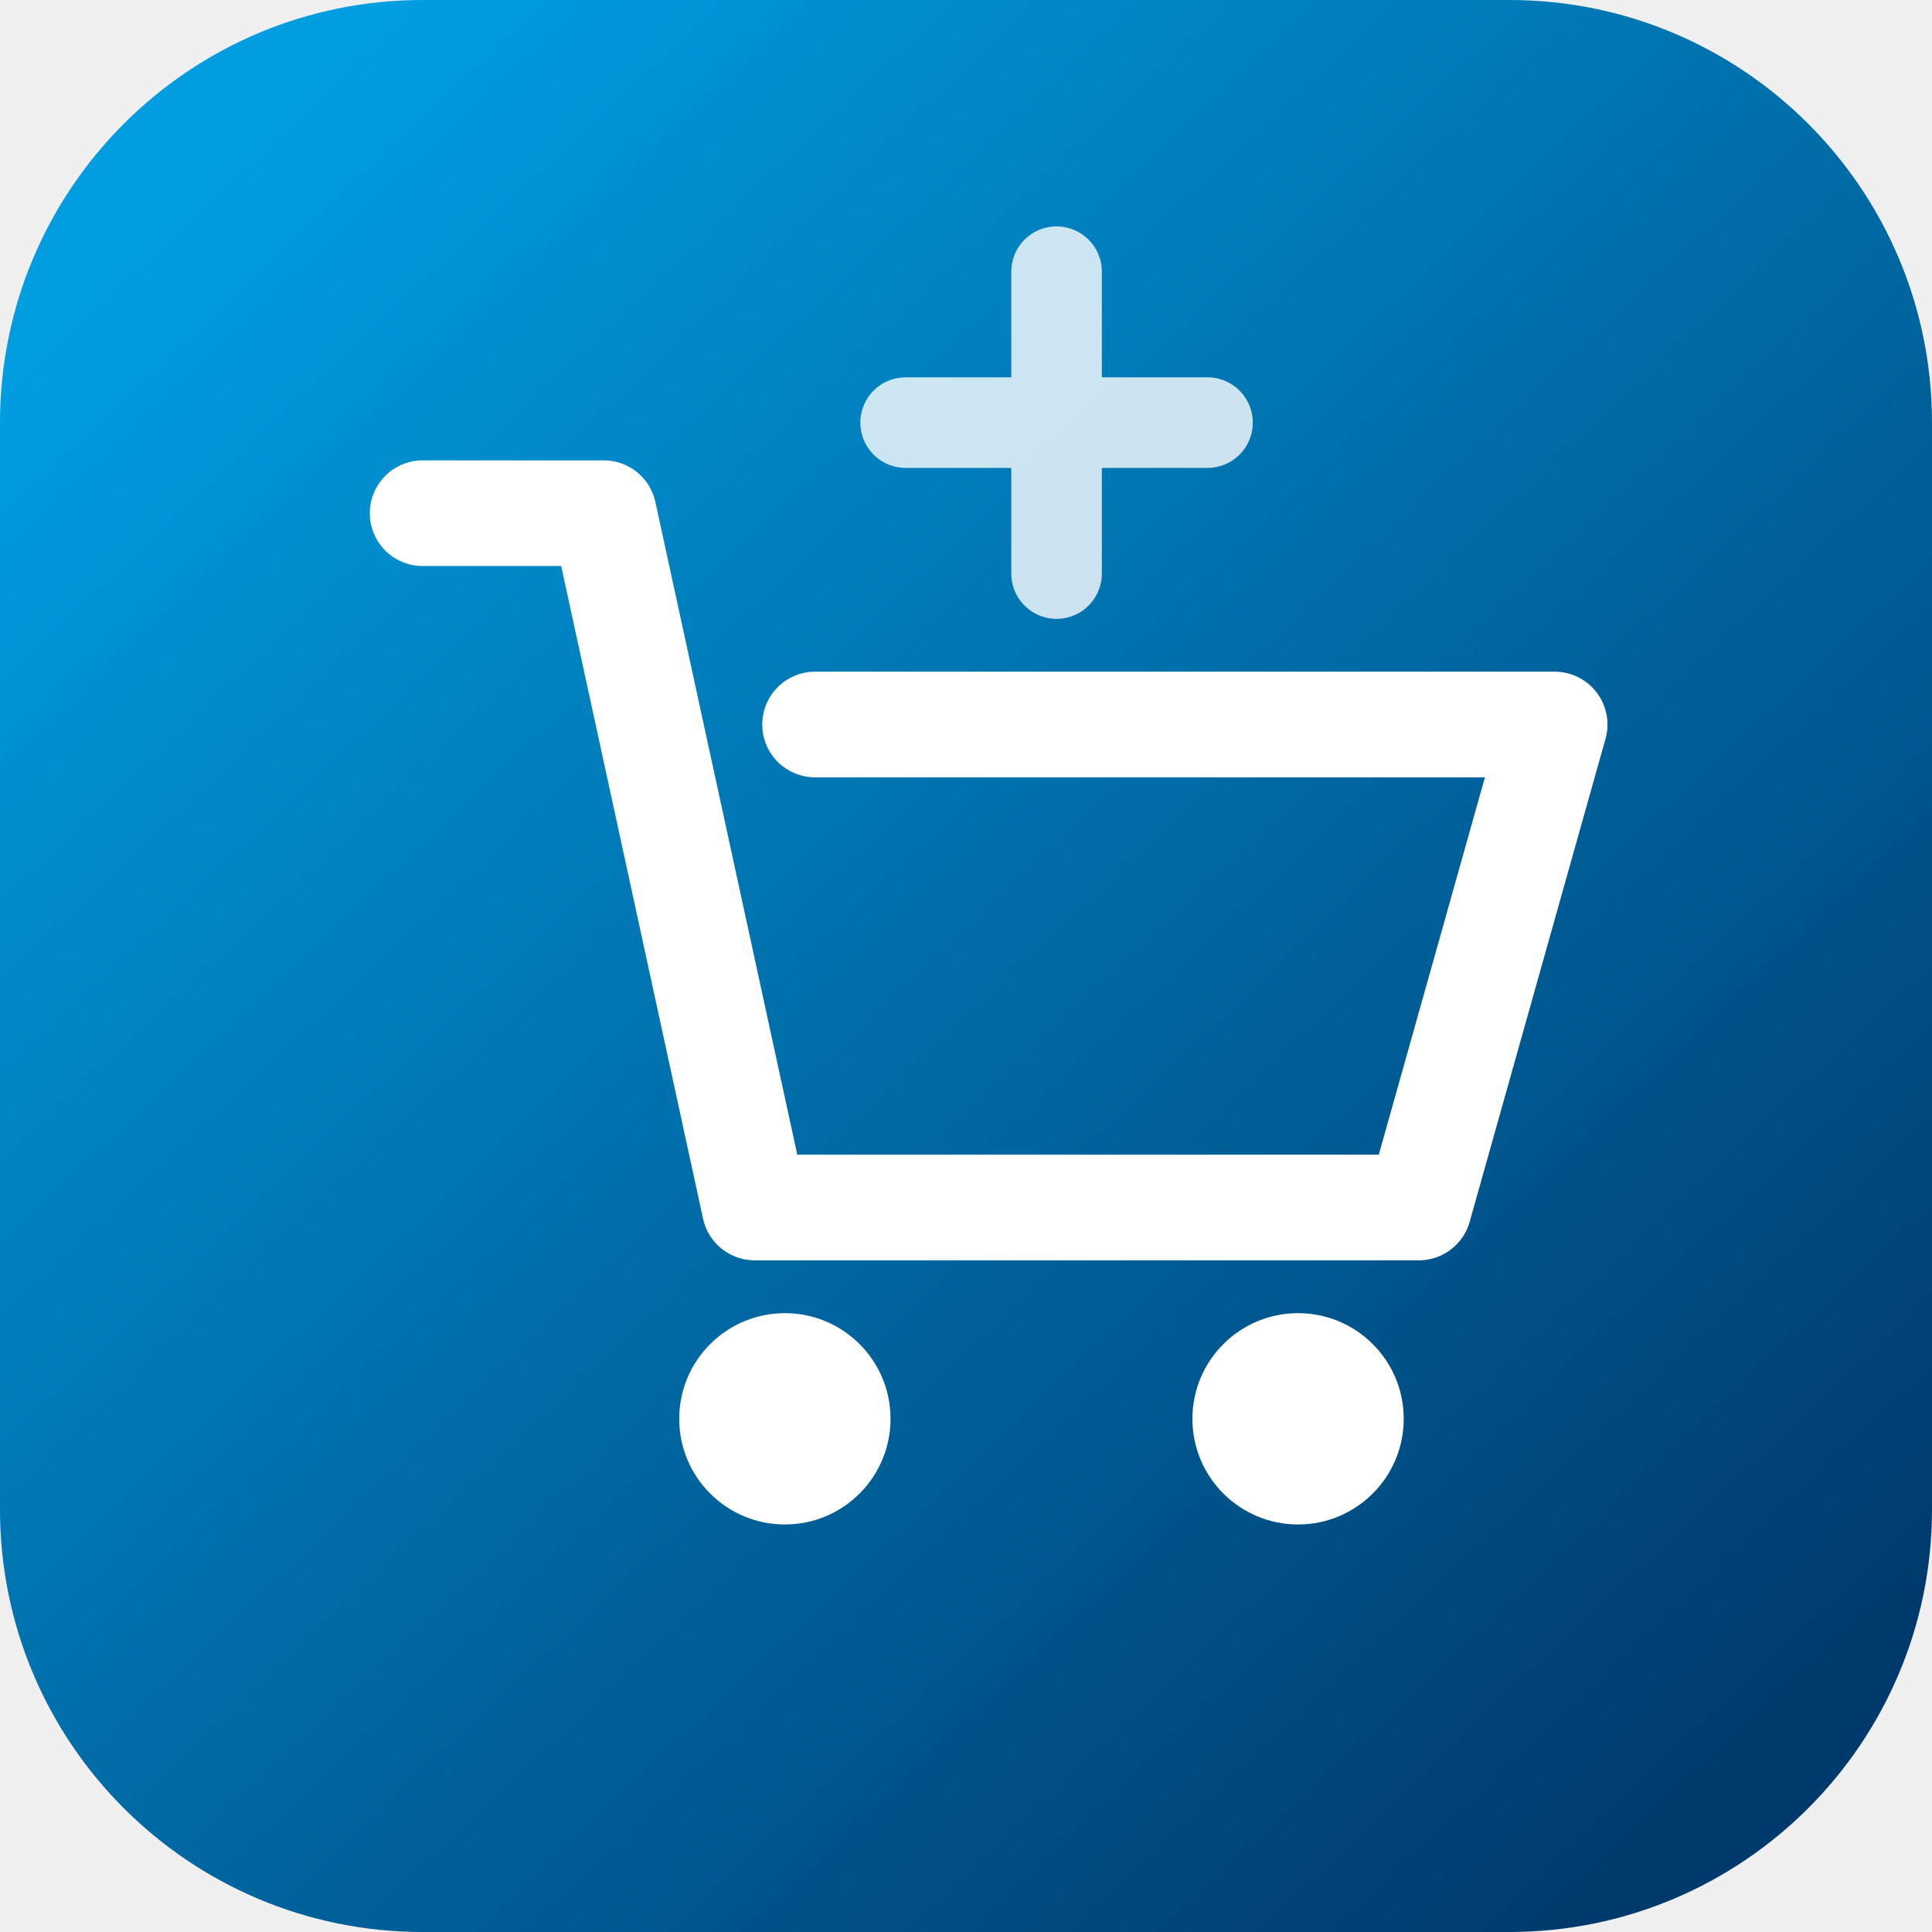
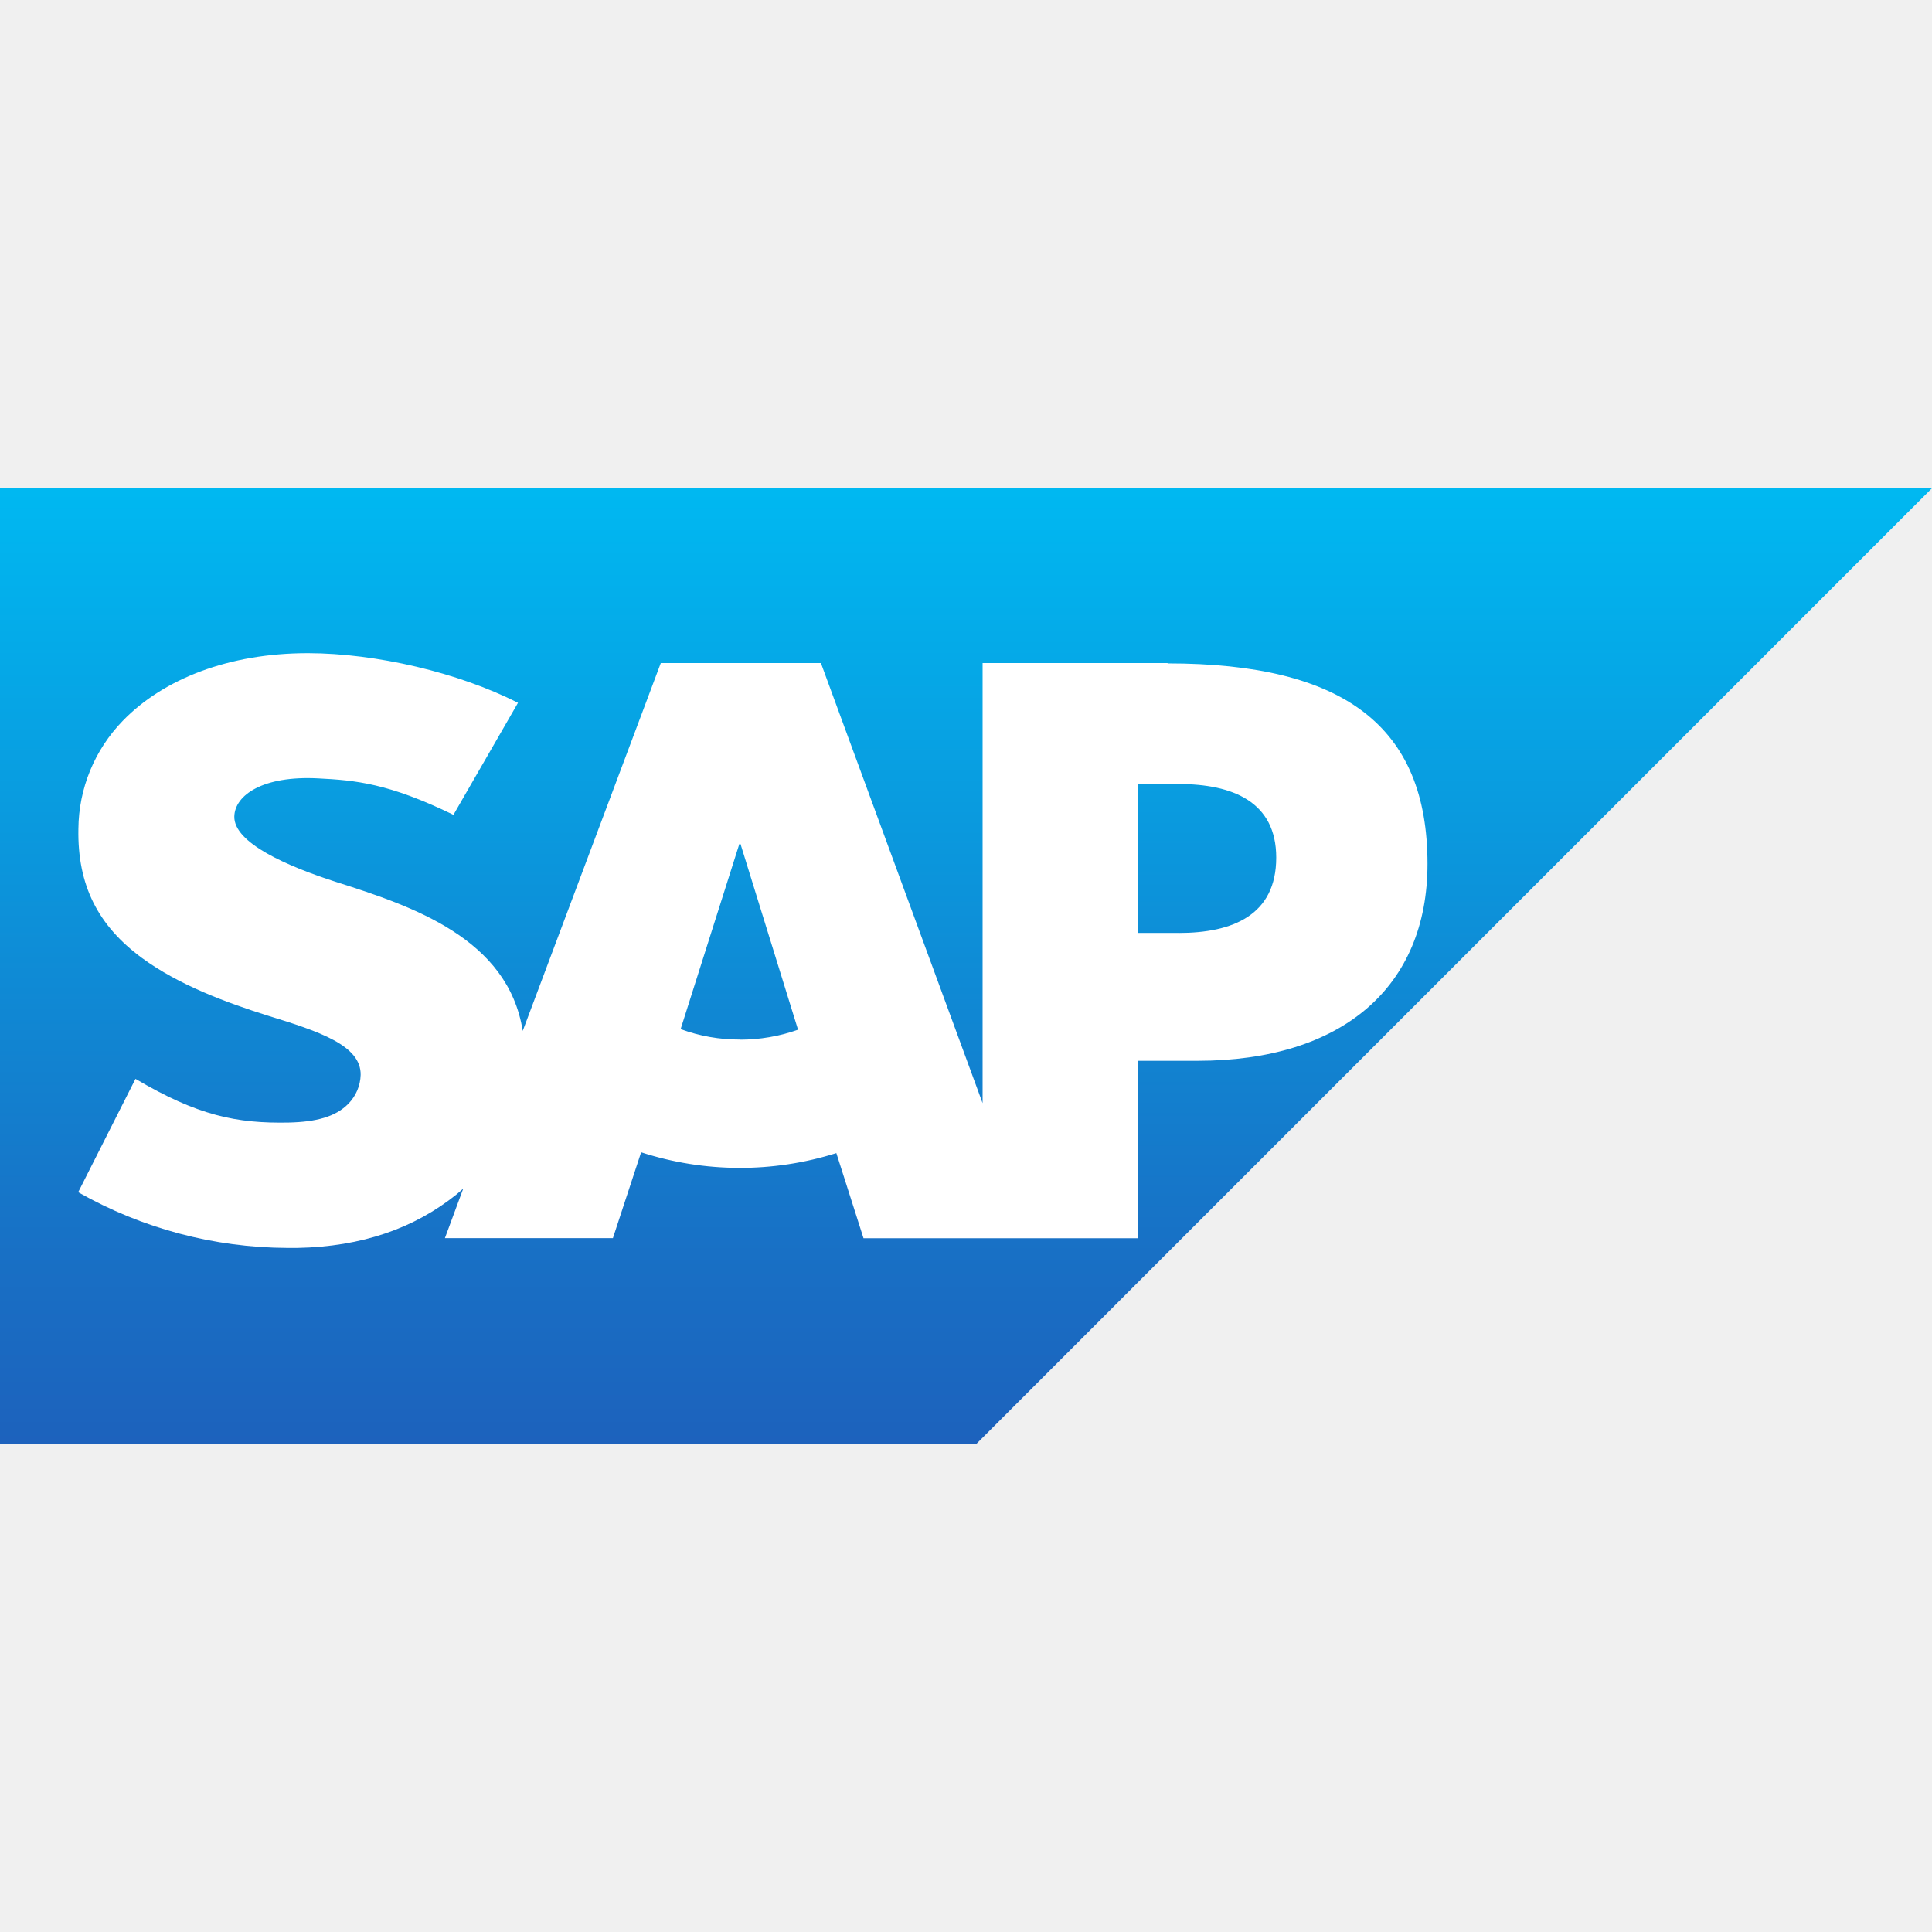
- <svg xmlns="http://www.w3.org/2000/svg" viewBox="0 0 128 128" role="img" aria-label="SAP Ariba Connector">
+ <svg xmlns="http://www.w3.org/2000/svg" width="128" height="128" viewBox="0 0 128 128" fill="none">
+   <g clip-path="url(#clip0_91_1573)">
+     <path d="M0 32.337V95.663H64.686L127.999 32.345H0V32.337Z" fill="url(#paint0_linear_91_1573)" />
+     <path d="M78.08 61.808H75.38V51.944H78.08C81.684 51.944 84.554 53.13 84.554 56.816C84.554 60.622 81.684 61.812 78.08 61.812M49.02 68.872C47.68 68.878 46.35 68.644 45.094 68.18L48.982 55.92H49.062L52.872 68.22C51.636 68.66 50.332 68.88 49.024 68.88M77.364 43.928H65.1V73.088L54.388 43.928H43.78L34.632 68.3C33.664 62.164 27.304 60.034 22.3 58.444C19.004 57.384 15.492 55.844 15.524 54.098C15.552 52.686 17.41 51.378 21.072 51.57C23.54 51.694 25.738 51.89 30.042 53.984L34.318 46.564C30.372 44.55 24.906 43.284 20.43 43.274H20.39C15.17 43.274 10.826 44.974 8.13 47.76C6.266 49.68 5.214 52.24 5.194 54.914C5.124 58.67 6.508 61.334 9.404 63.468C11.854 65.264 14.98 66.418 17.74 67.288C21.146 68.334 23.926 69.256 23.894 71.214C23.874 71.928 23.585 72.609 23.086 73.12C22.238 73.994 20.936 74.33 19.132 74.372C15.656 74.442 13.082 73.902 8.976 71.476L5.18 78.988C9.408 81.388 14.186 82.66 19.048 82.678H19.688C23.988 82.598 27.464 81.368 30.24 79.138L30.69 78.75L29.476 82.03H40.606L42.476 76.342C46.676 77.702 51.196 77.722 55.41 76.396L57.21 82.036H75.37V70.28H79.336C88.908 70.28 94.576 65.408 94.576 57.232C94.576 48.132 89.066 43.952 77.352 43.952" fill="white" />
+   </g>
  <defs>
-     <linearGradient id="bg" x1="14" y1="12" x2="114" y2="118" gradientUnits="userSpaceOnUse">
-       <stop stop-color="#009DE0" />
-       <stop offset="1" stop-color="#003A6D" />
+     <linearGradient id="paint0_linear_91_1573" x1="63.357" y1="32.539" x2="63.357" y2="96.451" gradientUnits="userSpaceOnUse">
+       <stop stop-color="#00B8F1" />
+       <stop offset="0.22" stop-color="#06A5E5" />
+       <stop offset="0.79" stop-color="#1870C5" />
+       <stop offset="1" stop-color="#1D61BC" />
    </linearGradient>
+     <clipPath id="clip0_91_1573">
+       <rect width="128" height="128" fill="white" />
+     </clipPath>
  </defs>
-   <rect width="128" height="128" rx="28" fill="url(#bg)" />
-   <circle cx="52" cy="94" r="7" fill="#fff" />
-   <circle cx="86" cy="94" r="7" fill="#fff" />
-   <path d="M28 34h12l10 46h44l9-32H54" fill="none" stroke="#fff" stroke-width="7" stroke-linecap="round" stroke-linejoin="round" />
-   <path d="M60 28h20M70 18v20" stroke="#fff" stroke-opacity=".8" stroke-width="6" stroke-linecap="round" />
</svg>
